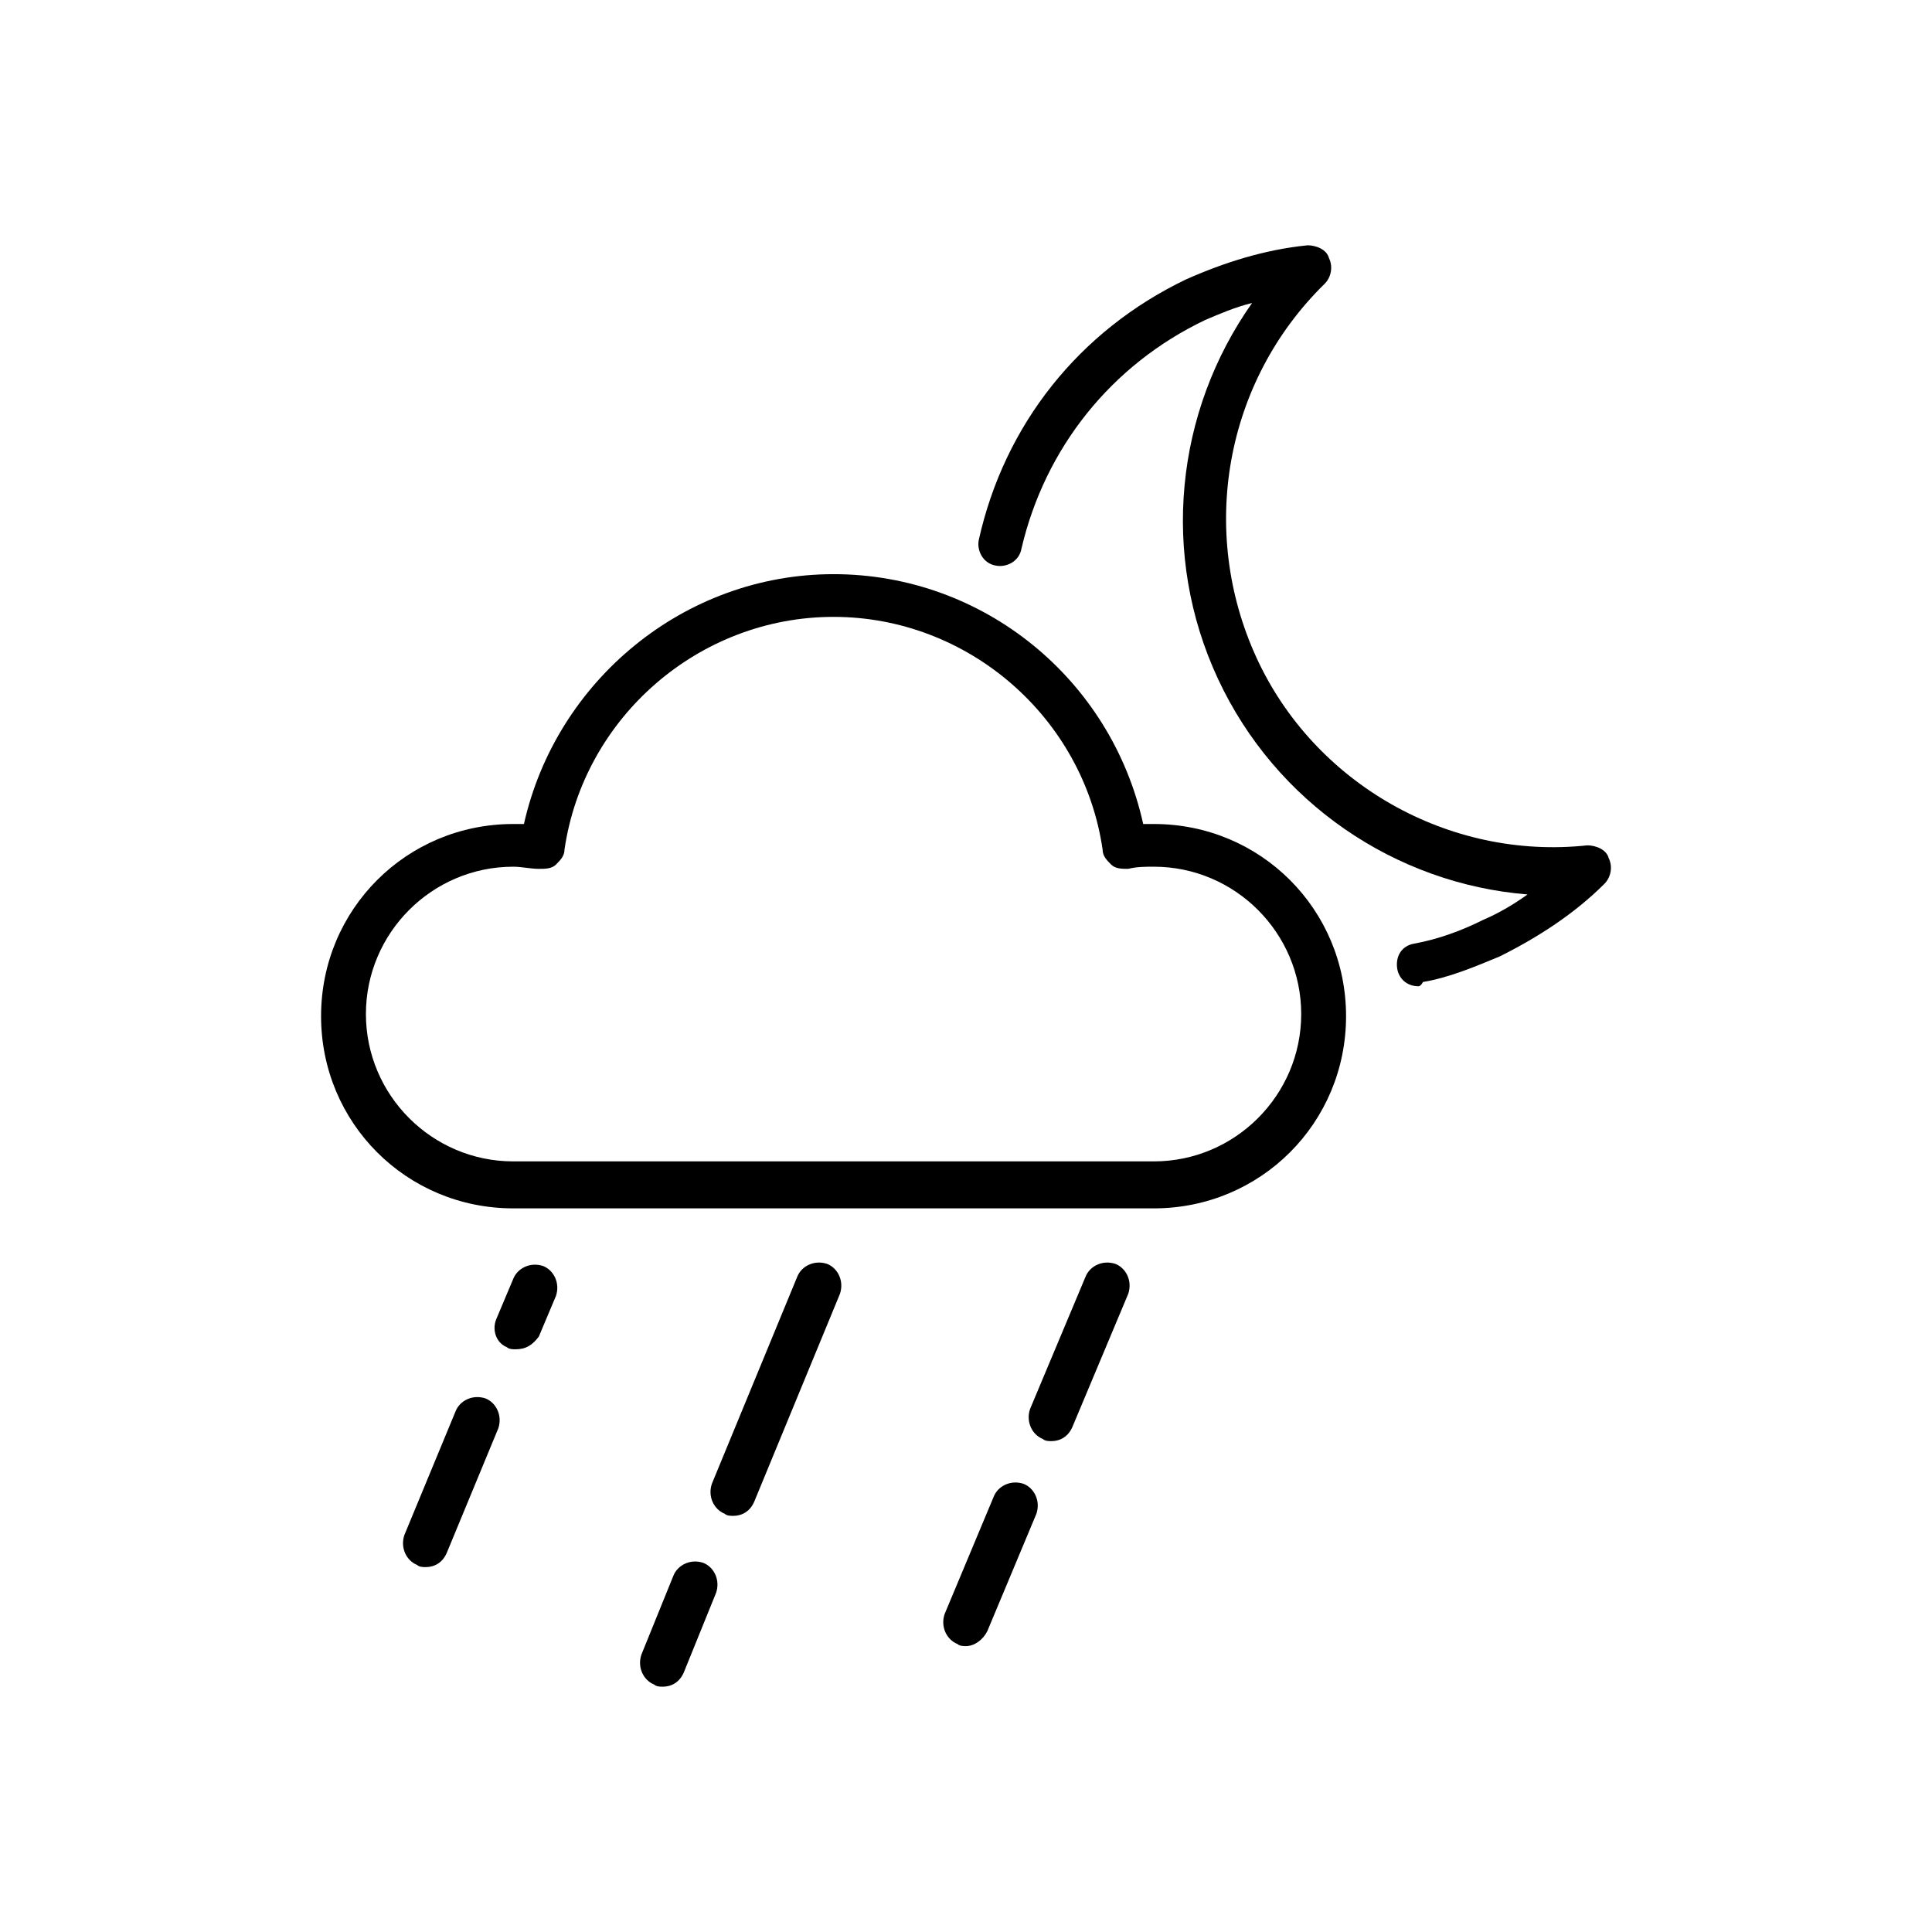
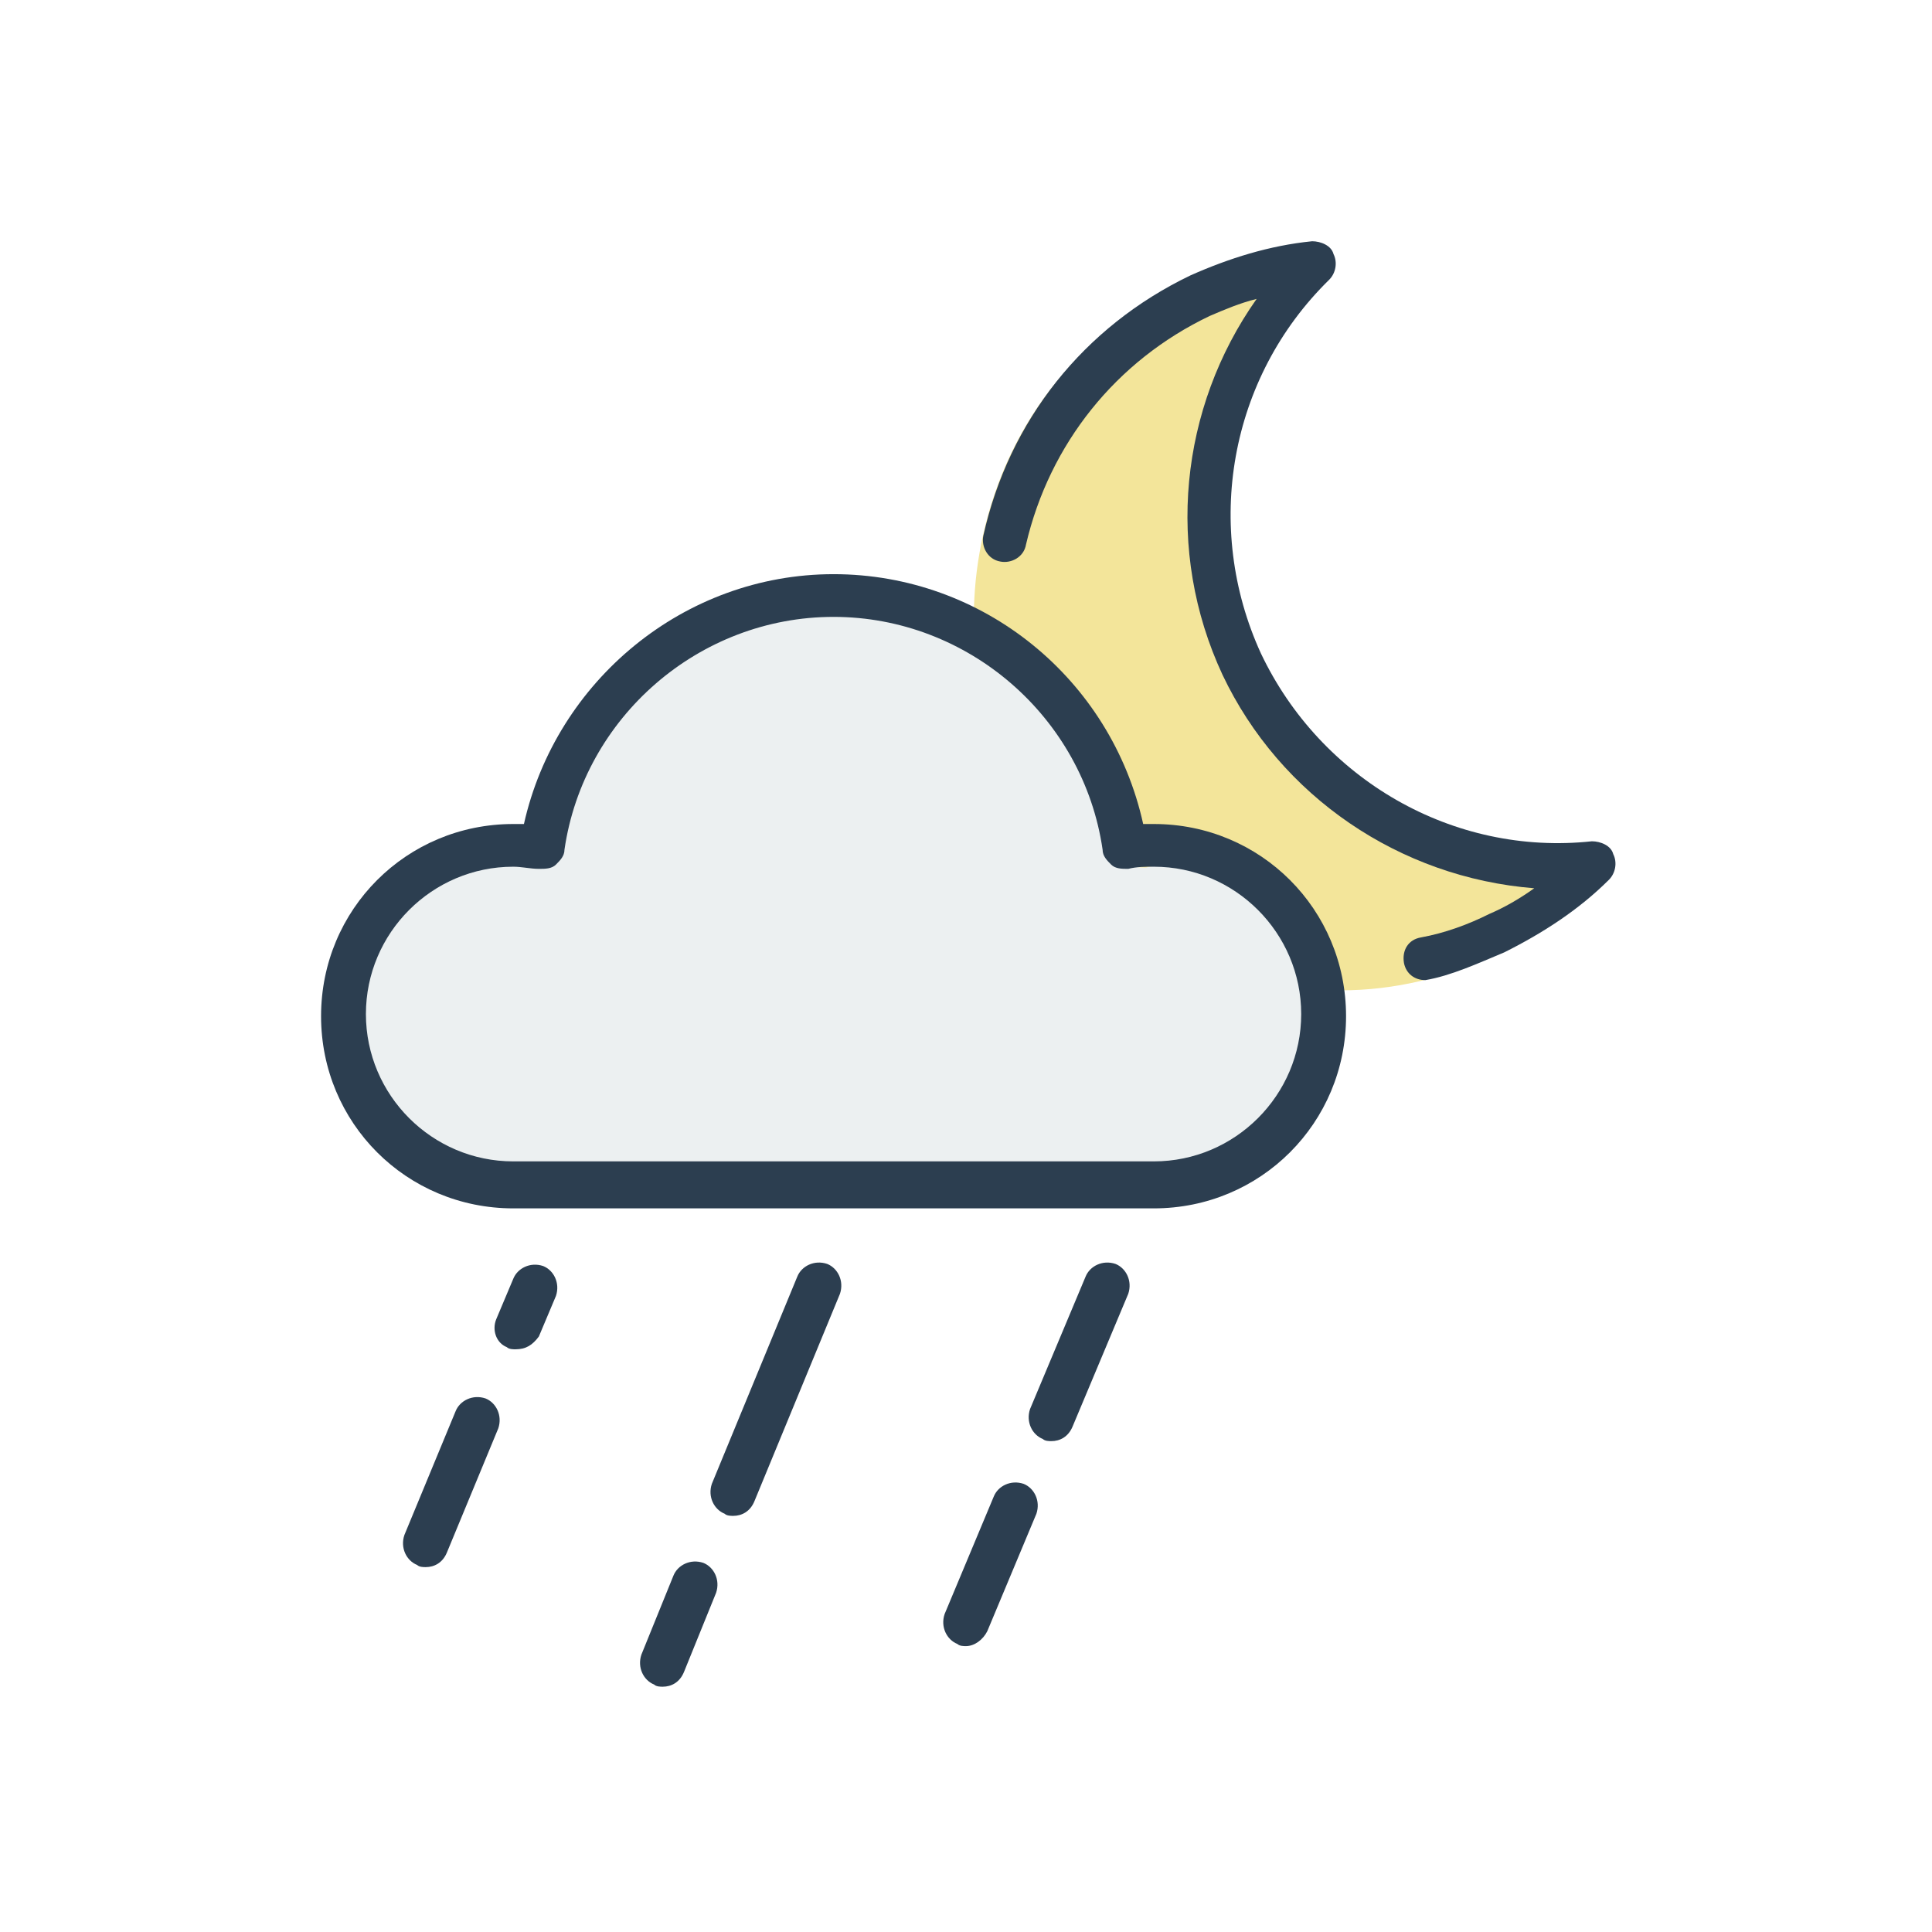
- <svg xmlns="http://www.w3.org/2000/svg" version="1.1" id="Layer_1" x="0px" y="0px" width="538.582px" height="538.583px" viewBox="0 -56.693 538.582 538.583" enable-background="new 0 -56.693 538.582 538.583" xml:space="preserve">
+ <svg xmlns="http://www.w3.org/2000/svg" version="1.1" id="Layer_1" x="0px" y="0px" width="538.582px" height="538.583px" viewBox="0 0 538.582 538.583" enable-background="new 0 0 538.582 538.583" xml:space="preserve">
  <g>
    <g>
-       <path d="M395.478,218.254c-2.977,0-5.356-1.785-5.952-4.763c-0.596-3.571,1.19-6.548,4.763-7.143    c6.549-1.19,13.098-3.572,19.05-6.548c4.167-1.786,8.334-4.167,12.501-7.145c-36.907-2.976-70.243-25.597-86.315-60.123    c-16.071-34.525-11.904-74.41,9.524-104.771c-4.764,1.189-8.931,2.978-13.098,4.762c-26.19,12.501-44.646,35.717-51.193,63.695    c-0.596,3.57-4.167,5.356-7.144,4.762c-3.571-0.596-5.357-4.167-4.763-7.143c7.144-32.146,27.979-58.338,57.741-72.625    c10.716-4.763,22.024-8.334,33.932-9.524c2.382,0,5.357,1.19,5.952,3.571c1.189,2.382,0.597,5.357-1.189,7.145    c-27.979,27.383-35.121,69.053-19.05,104.174c16.072,35.122,53.575,56.553,92.271,52.385c2.381,0,5.356,1.19,5.953,3.572    c1.188,2.381,0.595,5.357-1.19,7.144c-8.334,8.334-18.454,14.882-29.169,20.239c-7.145,2.978-14.287,5.952-21.431,7.145    C396.074,218.254,395.478,218.254,395.478,218.254z" />
+       <path fill="#F3E59A" d="M373.738,276.076c-39.716,0-75.979-23.326-92.669-60.062c-11.512-25.08-12.666-53.068-3.452-79.311    c9.208-26.242,28.203-46.652,52.957-58.315c10.361-5.247,21.872-8.164,33.381-9.329c2.306,0,5.18,1.165,5.757,3.498    c1.148,2.333,0.578,5.248-1.148,7c-27.054,27.41-34.533,68.812-18.418,103.801c14.967,32.074,47.198,53.068,81.73,53.068    c2.881,0,5.756,0,8.638-0.584c2.305,0,5.178,1.163,5.754,3.497c1.149,2.334,0.579,5.245-1.147,6.999    c-8.059,8.164-17.844,15.162-28.204,19.828C403.094,272.576,388.703,276.076,373.738,276.076z" />
    </g>
    <g>
-       <path d="M184.75,413.507c-0.596,0-1.786,0-2.382-0.597c-2.976-1.189-4.762-4.762-3.571-8.334l8.932-22.024    c1.188-2.977,4.762-4.763,8.334-3.57c2.976,1.188,4.762,4.763,3.569,8.334l-8.93,22.023    C189.511,412.315,187.131,413.507,184.75,413.507z" />
+       <path fill="#2C3E50" d="M397.336,273.227c-2.977,0-5.354-1.784-5.951-4.762c-0.597-3.572,1.189-6.55,4.767-7.146    c6.548-1.188,13.097-3.57,19.049-6.553c4.167-1.783,8.334-4.165,12.501-7.145c-37.503-2.979-70.838-25.598-86.911-59.527    c-16.071-34.525-11.904-74.408,9.521-104.769c-4.762,1.189-8.929,2.977-13.097,4.762c-26.188,12.501-44.646,35.717-51.193,63.694    c-0.595,3.57-4.167,5.357-7.143,4.763c-3.572-0.595-5.358-4.167-4.767-7.146c7.146-32.145,27.979-58.335,57.745-72.623    c10.715-4.762,22.021-8.334,33.931-9.524c2.381,0,5.354,1.19,5.953,3.572c1.188,2.381,0.595,5.356-1.189,7.143    c-27.979,27.384-35.122,69.055-19.05,104.176c16.667,35.121,53.575,56.549,92.271,52.383c2.383,0,5.354,1.189,5.949,3.57    c1.189,2.383,0.601,5.355-1.188,7.145c-8.334,8.334-18.454,14.888-29.169,20.24C412.219,268.463,404.484,272.033,397.336,273.227    C397.104,273.223,397.336,273.227,397.336,273.227z" />
    </g>
+   </g>
+   <g>
+     <path fill="#ECF0F1" d="M138.489,241.202c-23.887,0-43.372,19.551-43.372,43.511c0,23.963,19.485,43.51,43.372,43.51h188.577   c23.886,0,43.372-19.547,43.372-43.51c0-23.96-19.486-43.511-43.372-43.511c-2.514,0-5.029,0-7.543,0.632   c-1.886,0-3.771,0-5.031-1.261c-1.256-1.261-2.516-2.521-2.516-4.414c-5.654-39.095-39.604-68.731-79.202-68.731   c-39.604,0-73.543,29.638-79.202,68.731c0,1.893-1.257,3.153-2.516,4.414c-1.257,1.263-3.146,1.263-5.03,1.263   C142.889,241.202,140.374,241.202,138.489,241.202z" />
    <g>
-       <path d="M204.393,365.884c-0.597,0-1.785,0-2.382-0.597c-2.978-1.188-4.763-4.763-3.57-8.334l23.811-57.742    c1.191-2.978,4.764-4.762,8.334-3.569c2.979,1.188,4.764,4.762,3.572,8.334l-23.812,57.74    C209.156,364.692,206.775,365.884,204.393,365.884z" />
-     </g>
-     <g>
-       <path d="M269.279,402.195c-0.595,0-1.785,0-2.381-0.596c-2.979-1.189-4.765-4.764-3.571-8.333l13.692-32.742    c1.188-2.976,4.762-4.762,8.332-3.57c2.978,1.189,4.764,4.764,3.571,8.334l-13.689,32.74    C274.042,400.409,271.661,402.195,269.279,402.195z" />
-     </g>
-     <g>
-       <path d="M293.091,345.05c-0.596,0-1.785,0-2.382-0.597c-2.977-1.188-4.762-4.763-3.57-8.334l15.479-36.907    c1.189-2.977,4.763-4.762,8.334-3.57c2.978,1.189,4.763,4.762,3.57,8.334l-15.479,36.906    C297.852,343.858,295.472,345.05,293.091,345.05z" />
-     </g>
-     <g>
-       <path d="M118.674,380.17c-0.596,0-1.785,0-2.381-0.595c-2.977-1.189-4.763-4.764-3.571-8.334l14.286-34.525    c1.19-2.978,4.764-4.764,8.334-3.572c2.978,1.19,4.764,4.764,3.571,8.334l-14.287,34.525    C123.435,378.979,121.054,380.17,118.674,380.17z" />
-     </g>
-     <g>
-       <path d="M143.676,319.451c-0.596,0-1.785,0-2.382-0.595c-2.977-1.19-4.167-4.764-2.977-7.739l4.763-11.31    c1.19-2.979,4.763-4.765,8.334-3.572c2.978,1.189,4.762,4.763,3.571,8.334l-4.763,11.311    C148.437,318.261,146.651,319.451,143.676,319.451z" />
-     </g>
-     <g>
-       <path d="M321.664,280.163H143.08c-29.764,0-53.575-23.812-53.575-53.575s23.812-53.574,53.575-53.574c1.19,0,1.786,0,2.978,0    c8.93-39.885,44.646-69.648,86.314-69.648s77.388,29.169,86.315,69.648c1.19,0,2.382,0,2.978,0    c29.765,0,53.575,23.811,53.575,53.574S351.428,280.163,321.664,280.163z M143.08,184.918c-22.621,0-41.074,18.454-41.074,41.075    c0,22.619,18.453,41.072,41.074,41.072h178.584c22.62,0,41.074-18.452,41.074-41.072c0-22.621-18.454-41.075-41.074-41.075    c-2.381,0-4.764,0-7.145,0.596c-1.786,0-3.57,0-4.762-1.19c-1.192-1.19-2.382-2.381-2.382-4.167    c-5.357-36.906-37.503-64.885-75.006-64.885s-69.646,27.979-75.005,64.885c0,1.786-1.191,2.977-2.382,4.167    c-1.191,1.19-2.978,1.19-4.763,1.19C147.843,185.514,145.461,184.918,143.08,184.918z" />
+       <g>
+         <path fill="#2C3E50" d="M184.748,470.202c-0.596,0-1.786,0-2.382-0.596c-2.976-1.189-4.762-4.764-3.571-8.334l8.935-22.025     c1.188-2.979,4.762-4.762,8.334-3.57c2.976,1.189,4.762,4.764,3.566,8.334l-8.93,22.023     C189.51,469.008,187.129,470.202,184.748,470.202z" />
+       </g>
+       <g>
+         <path fill="#2C3E50" d="M204.392,422.579c-0.6,0-1.785,0-2.383-0.596c-2.979-1.189-4.765-4.766-3.569-8.334l23.811-57.742     c1.191-2.98,4.767-4.763,8.334-3.57c2.979,1.188,4.767,4.763,3.572,8.334l-23.812,57.74     C209.155,421.385,206.774,422.579,204.392,422.579z" />
+       </g>
+       <g>
+         <path fill="#2C3E50" d="M269.278,458.889c-0.595,0-1.785,0-2.381-0.598c-2.979-1.188-4.768-4.764-3.571-8.332l13.693-32.742     c1.188-2.977,4.762-4.762,8.332-3.568c2.978,1.188,4.764,4.764,3.568,8.334l-13.688,32.738     C274.041,457.102,271.66,458.889,269.278,458.889z" />
+       </g>
+       <g>
+         <path fill="#2C3E50" d="M293.09,401.745c-0.596,0-1.782,0-2.382-0.596c-2.977-1.189-4.762-4.766-3.567-8.335l15.479-36.908     c1.189-2.978,4.766-4.762,8.334-3.569c2.979,1.188,4.766,4.764,3.57,8.334l-15.479,36.906     C297.851,400.551,295.471,401.745,293.09,401.745z" />
+       </g>
+       <g>
+         <path fill="#2C3E50" d="M118.672,436.866c-0.596,0-1.782,0-2.381-0.598c-2.977-1.188-4.763-4.764-3.568-8.334l14.283-34.523     c1.19-2.979,4.767-4.765,8.334-3.572c2.979,1.19,4.767,4.766,3.571,8.334l-14.287,34.525     C123.434,435.672,121.053,436.866,118.672,436.866z" />
+       </g>
+       <g>
+         <path fill="#2C3E50" d="M143.674,376.146c-0.596,0-1.782,0-2.382-0.597c-2.977-1.188-4.167-4.764-2.977-7.737l4.763-11.312     c1.19-2.979,4.763-4.766,8.334-3.571c2.979,1.188,4.762,4.764,3.571,8.334l-4.763,11.312     C148.436,374.956,146.65,376.146,143.674,376.146z" />
+       </g>
+       <g>
+         <path fill="#2C3E50" d="M321.663,336.857H143.078c-29.764,0-53.575-23.812-53.575-53.575c0-29.763,23.812-53.573,53.575-53.573     c1.19,0,1.786,0,2.979,0c8.93-39.886,44.646-69.648,86.312-69.648c41.667,0,77.391,29.169,86.316,69.648c1.19,0,2.382,0,2.978,0     c29.768,0,53.575,23.811,53.575,53.573C375.239,313.045,351.427,336.857,321.663,336.857z M143.078,241.612     c-22.621,0-41.074,18.454-41.074,41.075c0,22.619,18.453,41.071,41.074,41.071h178.584c22.62,0,41.074-18.451,41.074-41.071     c0-22.621-18.454-41.075-41.074-41.075c-2.381,0-4.764,0-7.145,0.597c-1.786,0-3.57,0-4.762-1.19     c-1.192-1.19-2.383-2.381-2.383-4.167c-5.356-36.906-37.505-64.885-75.008-64.885s-69.646,27.979-75.005,64.885     c0,1.786-1.191,2.977-2.382,4.167c-1.191,1.19-2.979,1.19-4.764,1.19C147.841,242.208,145.459,241.612,143.078,241.612z" />
+       </g>
    </g>
  </g>
</svg>
